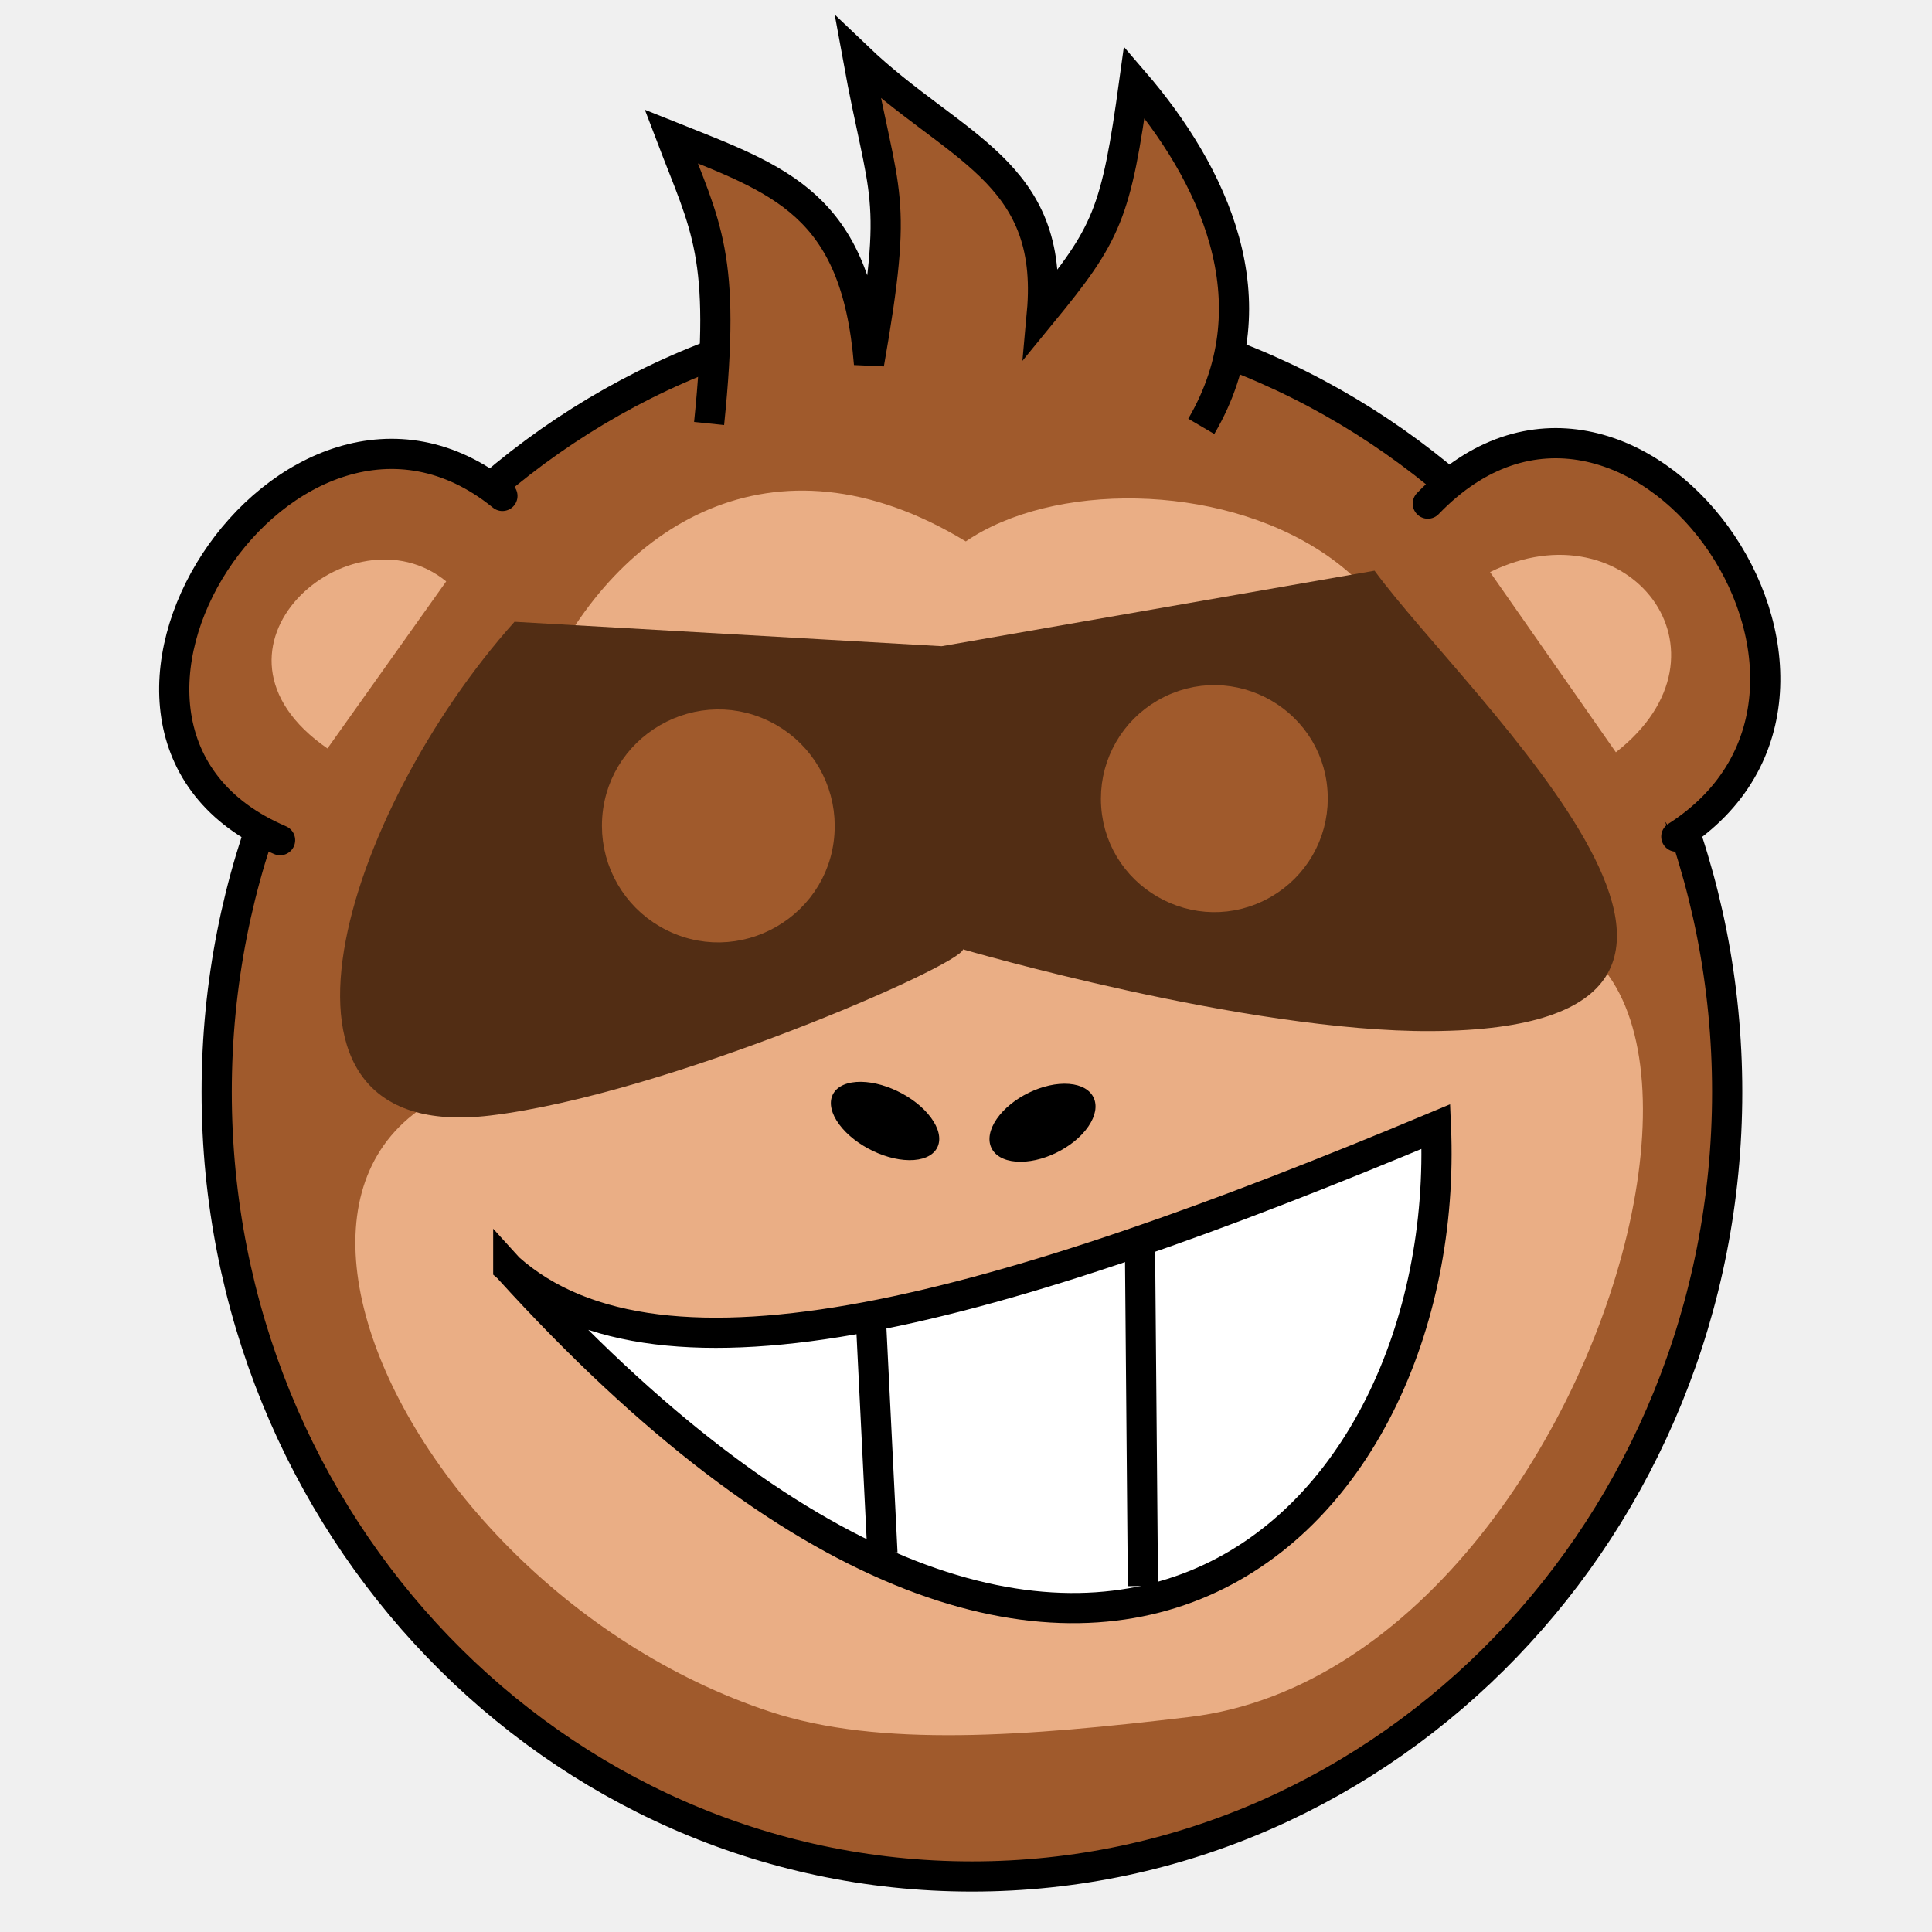
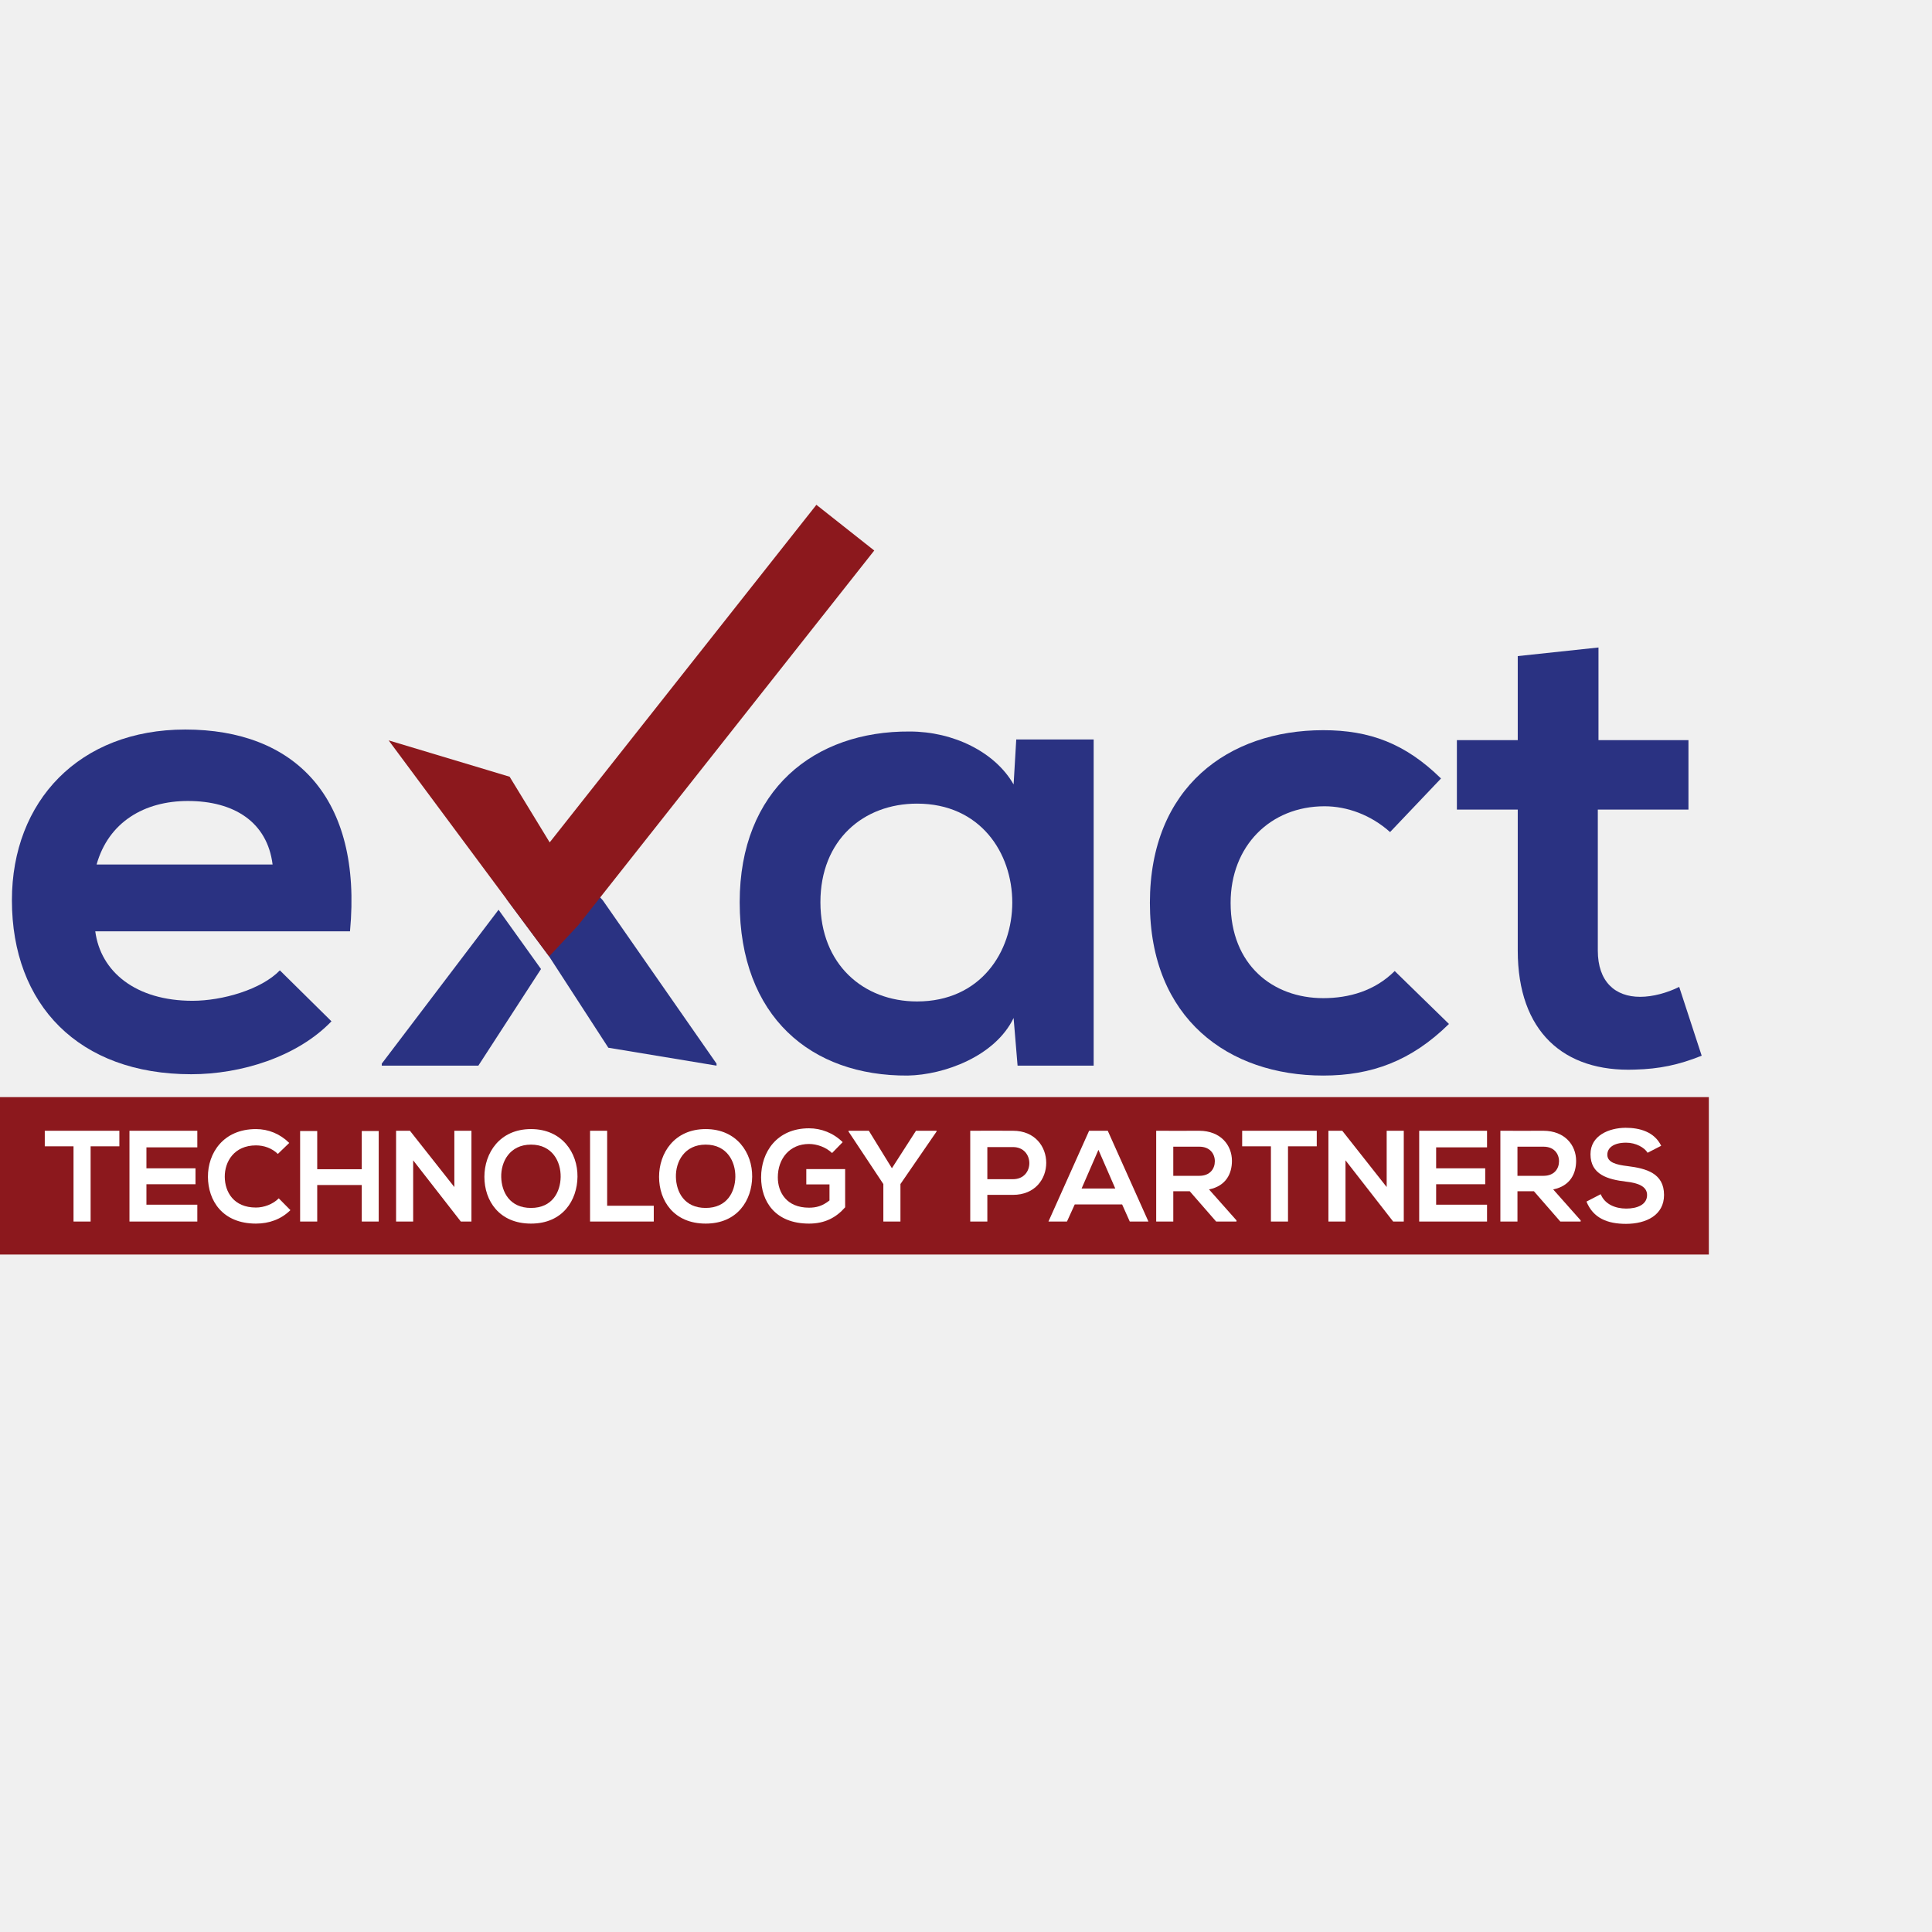
- <svg xmlns="http://www.w3.org/2000/svg" viewBox="0 0 64 64">
-   <path d="M36.618 21.231c0 7.253-5.653 13.132-12.627 13.132-6.974 0-12.627-5.88-12.627-13.132 0-7.253 5.653-13.132 12.627-13.132 6.974 0 12.627 5.88 12.627 13.132z" transform="matrix(1.98135, 0, 0, 1.97902, -15.338, -5.844)" fill="#a05a2c" stroke="#000" stroke-width=".505" />
-   <path d="M23.49 14.029c.574-5.597-.107-6.493-1.255-9.506 3.588 1.435 6.121 2.22 6.552 7.529 1.005-5.74.491-5.412-.37-10.147 3.158 3.013 6.528 3.737 6.097 8.472 2.163-2.639 2.458-3.278 3.06-7.66 2.568 2.984 4.661 7.246 2.22 11.407" fill="#a05a2c" stroke="#000" />
-   <path d="M31.993 17.934C19.11 10.125 11.413 31.831 21.26 35.532c-16.486-1.76-9.147 16.747 4.247 21.17 3.633 1.2 8.532.813 13.883.177 15.248-1.814 22.309-34.556 4.596-24.218 9.81-14.758-6.28-18.63-11.992-14.727z" fill="#eaae85" />
-   <g style="" transform="matrix(0.144385, -0.008259, 0.011689, 0.204329, -17.14721, -26.8449)">
-     <path d="M 217.298 240.965 L 314.658 248.862 L 414.639 240.661 C 434.695 262.473 513.751 318.911 421.668 315.588 C 379.395 314.062 315.58 298.049 315.58 298.049 C 314.834 300.612 245.521 318.786 205.236 320.53 C 146.772 323.062 176.386 269.736 217.298 240.965 Z" style="fill: rgb(82, 45, 20);" />
+ <svg xmlns="http://www.w3.org/2000/svg" version="1.1" width="128" height="128" viewBox="0 0 465 465">
+   <g transform="translate(0, 121.5)">
+     <polygon fill-rule="evenodd" clip-rule="evenodd" fill="#8C181D" points="0,142.558 411.29,142.558 411.29,180.445 0,180.445 0,142.558 " />
+     <path fill="#2A3282" d="M84.239,102.656c3.027-32.326-13.376-48.57-39.649-48.57c-25.481,0-41.723,17.198-41.723,41.084 c0,25.159,16.084,41.881,43.155,41.881c11.944,0,25.478-4.141,33.758-12.739l-12.421-12.263c-4.458,4.62-13.853,7.325-21.019,7.325 c-13.695,0-22.136-7.007-23.409-16.719H84.239L84.239,102.656z M23.249,86.572c2.867-10.192,11.465-15.288,21.978-15.288 c11.146,0,19.108,5.096,20.382,15.288H23.249L23.249,86.572z" />
+     <path fill="#2A3282" d="M132.299,81.25l-10.372,13.665l10.243,13.79l14.243,21.964l26.045,4.312v-0.477L145.07,95.17L132.299,81.25 L132.299,81.25z M119.993,97.464l-28.11,37.039v0.477h23.251l15.077-23.252L119.993,97.464L119.993,97.464z" />
+     <path fill="#2A3282" d="M243.958,67.302c-4.459-7.803-14.492-12.739-25.002-12.739c-22.93-0.159-40.925,14.013-40.925,41.085 c0,27.547,17.197,41.879,40.449,41.721c8.756-0.16,21.019-4.619,25.478-13.855l0.955,11.466h18.313V56.474h-18.632L243.958,67.302 L243.958,67.302z M220.709,71.92c30.573,0,30.573,47.612,0,47.612c-12.899,0-23.249-8.918-23.249-23.884 C197.46,80.68,207.81,71.92,220.709,71.92L220.709,71.92z" />
+     <path fill="#2A3282" d="M335.682,112.21c-4.78,4.774-10.989,6.527-17.201,6.527c-12.102,0-22.293-7.962-22.293-22.931 c0-13.694,9.555-23.25,22.612-23.25c5.414,0,11.146,2.07,15.767,6.21l12.26-12.898c-8.597-8.439-17.198-11.624-28.346-11.624 c-22.771,0-41.72,13.694-41.72,41.562s18.948,41.563,41.72,41.563c11.626,0,21.181-3.504,30.259-12.42L335.682,112.21 L335.682,112.21z" />
+     <path fill="#2A3282" d="M365.297,36.411v20.223h-14.649v16.72h14.649v33.918c0,19.588,11.147,29.3,28.187,28.663 c5.894-0.157,10.509-1.116,16.084-3.343l-5.414-16.561c-2.866,1.432-6.37,2.388-9.396,2.388c-6.051,0-10.192-3.662-10.192-11.147 V73.354h21.817v-16.72h-21.656V34.34L365.297,36.411L365.297,36.411z" />
+     <path fill="#FFFFFF" d="M17.695,172.503h4.115v-18.109h6.918v-3.739c-6.328,0-11.656,0-17.951,0v3.739h6.918V172.503L17.695,172.503 z" />
+     <path fill="#FFFFFF" d="M47.49,168.451H35.243v-4.925h11.812v-3.832H35.243v-5.049H47.49v-3.99H31.16c0,7.284,0,14.586,0,21.849 h16.33V168.451L47.49,168.451z" />
+     <path fill="#FFFFFF" d="M67.092,166.922c-1.432,1.436-3.583,2.214-5.484,2.214c-5.393,0-7.48-3.77-7.511-7.386 c-0.031-3.646,2.245-7.574,7.511-7.574c1.9,0,3.832,0.655,5.267,2.057l2.742-2.646c-2.242-2.214-5.049-3.336-8.008-3.336 c-7.884,0-11.594,5.796-11.563,11.5C50.076,167.423,53.504,173,61.608,173c3.146,0,6.046-1.026,8.291-3.241L67.092,166.922 L67.092,166.922z" />
+     <polygon fill="#FFFFFF" points="91.151,172.503 91.151,150.717 87.071,150.717 87.071,159.912 76.349,159.912 76.349,150.717 72.235,150.717 72.235,172.503 76.349,172.503 76.349,163.714 87.071,163.714 87.071,172.503 91.151,172.503 " />
+     <polygon fill="#FFFFFF" points="109.354,164.203 98.666,150.655 95.331,150.655 95.331,172.503 99.442,172.503 99.442,157.77 110.913,172.503 110.913,172.503 113.468,172.503 113.468,150.655 109.354,150.655 109.354,164.203 " />
+     <path fill="#FFFFFF" d="M127.805,150.25c-7.542,0-11.219,5.764-11.219,11.5c0,5.734,3.552,11.249,11.219,11.249 s11.126-5.639,11.188-11.281C139.055,156.014,135.316,150.25,127.805,150.25L127.805,150.25z M127.805,153.99 c5.142,0,7.199,4.114,7.136,7.791c-0.063,3.586-1.994,7.449-7.136,7.449s-7.073-3.832-7.169-7.418 C120.542,158.135,122.663,153.99,127.805,153.99L127.805,153.99z" />
+     <polygon fill="#FFFFFF" points="142.017,150.655 142.017,172.503 157.35,172.503 157.35,168.702 146.131,168.702 146.131,150.655 142.017,150.655 " />
+     <path fill="#FFFFFF" d="M169.849,150.25c-7.542,0-11.222,5.764-11.222,11.5c0,5.734,3.555,11.249,11.222,11.249 c7.667,0,11.126-5.639,11.188-11.281C181.099,156.014,177.36,150.25,169.849,150.25L169.849,150.25z M169.849,153.99 c5.142,0,7.198,4.114,7.136,7.791c-0.062,3.586-1.994,7.449-7.136,7.449c-5.143,0-7.077-3.832-7.169-7.418 C162.586,158.135,164.707,153.99,169.849,153.99L169.849,153.99z" />
+     <path fill="#FFFFFF" d="M202.82,153.397c-2.242-2.214-5.174-3.335-8.102-3.335c-7.698,0-11.532,5.673-11.532,11.812 c0,5.735,3.334,11.126,11.532,11.126c3.833,0,6.543-1.466,8.695-3.925v-9.194h-9.35v3.68h5.581v3.863 c-1.717,1.372-3.211,1.745-4.925,1.745c-5.421,0-7.511-3.709-7.511-7.295c0-4.486,2.835-8.038,7.511-8.038 c1.901,0,4.081,0.775,5.547,2.179L202.82,153.397L202.82,153.397z" />
+     <polygon fill="#FFFFFF" points="209.117,150.655 204.224,150.655 204.224,150.841 212.607,163.48 212.607,172.503 216.722,172.503 216.722,163.48 225.416,150.841 225.416,150.655 220.46,150.655 214.666,159.675 209.117,150.655 " />
+     <path fill="#FFFFFF" d="M237.636,154.581h6.17c5.235,0,5.266,7.731,0,7.731h-6.17V154.581L237.636,154.581z M243.806,150.655 c-3.429-0.031-6.856,0-10.285,0v21.849h4.115v-6.421h6.17C254.496,166.083,254.465,150.655,243.806,150.655L243.806,150.655z" />
+     <path fill="#FFFFFF" d="M271.916,172.503h4.49l-9.788-21.849h-4.486l-9.787,21.849h4.456l1.872-4.115h11.405L271.916,172.503 L271.916,172.503z M268.426,164.553h-8.102l4.05-9.305L268.426,164.553L268.426,164.553z" />
+     <path fill="#FFFFFF" d="M297.6,172.224l-6.608-7.449c4.146-0.842,5.516-3.866,5.516-6.875c0-3.785-2.712-7.214-7.854-7.245 c-3.46,0.031-6.918,0-10.378,0v21.849h4.114v-7.295h3.956l6.359,7.295h4.895V172.224L297.6,172.224z M288.653,154.488 c2.587,0,3.738,1.749,3.738,3.507c0,1.757-1.121,3.506-3.738,3.506h-6.264v-7.013H288.653L288.653,154.488z" />
+     <path fill="#FFFFFF" d="M305.888,172.503h4.113v-18.109h6.919v-3.739c-6.325,0-11.657,0-17.951,0v3.739h6.919V172.503 L305.888,172.503z" />
+     <polygon fill="#FFFFFF" points="333.75,164.203 323.062,150.655 319.727,150.655 319.727,172.503 323.838,172.503 323.838,157.77 335.309,172.503 335.309,172.503 337.864,172.503 337.864,150.655 333.75,150.655 333.75,164.203 " />
+     <path fill="#FFFFFF" d="M357.904,168.451h-12.25v-4.925h11.813v-3.832h-11.813v-5.049h12.25v-3.99h-16.329 c0,7.284,0,14.586,0,21.849h16.329V168.451L357.904,168.451z" />
+     <path fill="#FFFFFF" d="M380.438,172.224l-6.607-7.449c4.146-0.842,5.515-3.866,5.515-6.875c0-3.785-2.711-7.214-7.854-7.245 c-3.458,0.031-6.917,0-10.377,0v21.849h4.112v-7.295h3.959l6.358,7.295h4.894V172.224L380.438,172.224z M371.492,154.488 c2.587,0,3.74,1.749,3.74,3.507c0,1.757-1.121,3.506-3.74,3.506h-6.265v-7.013H371.492L371.492,154.488z" />
+     <path fill="#FFFFFF" d="M399.821,154.269c-1.652-3.366-5.172-4.331-8.569-4.331c-4.022,0.033-8.447,1.871-8.447,6.359 c0,4.891,4.115,6.077,8.57,6.604c2.901,0.313,5.049,1.155,5.049,3.21c0,2.369-2.43,3.274-5.017,3.274 c-2.648,0-5.174-1.06-6.139-3.46l-3.429,1.776c1.62,3.99,5.049,5.36,9.506,5.36c4.862,0,9.162-2.088,9.162-6.951 c0-5.203-4.238-6.387-8.788-6.948c-2.617-0.312-4.862-0.842-4.862-2.742c0-1.621,1.465-2.897,4.518-2.897 c2.369,0,4.429,1.183,5.174,2.429L399.821,154.269L399.821,154.269z" />
+     <polygon fill="#8C181D" points="122.658,65.445 132.299,81.25 196.492,0 210.417,11.003 139.135,101.229 132.17,108.705 93.539,56.697 122.658,65.445 " />
  </g>
-   <path d="M 27.151 27.359 C 27.151 29.941 24.355 31.555 22.118 30.264 C 21.08 29.664 20.44 28.557 20.44 27.359 C 20.44 24.777 23.237 23.163 25.474 24.454 C 26.512 25.053 27.151 26.161 27.151 27.359 Z" stroke="#a05a2c" style="fill: rgb(160, 90, 44);" />
-   <path d="M 30.837 37.02 C 31.366 37.733 31.114 38.363 30.275 38.427 C 29.436 38.49 28.328 37.962 27.8 37.248 C 27.272 36.534 27.523 35.905 28.362 35.841 C 29.201 35.778 30.309 36.306 30.837 37.02 Z" style="" />
-   <path d="M16.837 42c5.084 4.543 16.287 1.366 30.73-4.681.568 13.109-11.575 25.816-30.73 4.68z" fill="#fff" stroke="#000" />
-   <path d="M 33.016 37.069 C 32.528 37.78 32.814 38.411 33.652 38.479 C 34.492 38.547 35.566 38.027 36.053 37.316 C 36.54 36.605 36.255 35.974 35.416 35.905 C 34.578 35.838 33.503 36.359 33.016 37.069 Z" style="" />
-   <path d="M28.837 43.457l.395 7.992M37.76 40.887l.101 11.652" fill="none" stroke="#000" />
-   <path d="M 43.484 26.456 C 43.484 23.949 40.769 22.382 38.598 23.636 C 37.59 24.217 36.969 25.292 36.969 26.456 C 36.969 28.962 39.683 30.529 41.855 29.275 C 42.863 28.694 43.484 27.619 43.484 26.456 Z" stroke="#a05a2c" transform="matrix(-1, 0, 0, -1, 80.453, 52.91101)" style="fill: rgb(160, 90, 44);" />
-   <path d="M9.278 27.832c-8.543-3.652.34-17.114 7.365-11.404" fill="#a05a2c" stroke="#000" stroke-linecap="round" />
-   <path d="M10.847 24.794c-4.755-3.287.791-8.1 3.934-5.535" fill="#eaae85" />
-   <path d="M55.53 27.715c7.772-4.978-1.544-17.988-8.232-11.032" fill="#a05a2c" stroke="#000" stroke-linecap="round" />
-   <path d="M53.528 24.92c4.238-3.307.392-8.22-4.168-5.969" fill="#eaae85" />
</svg>
